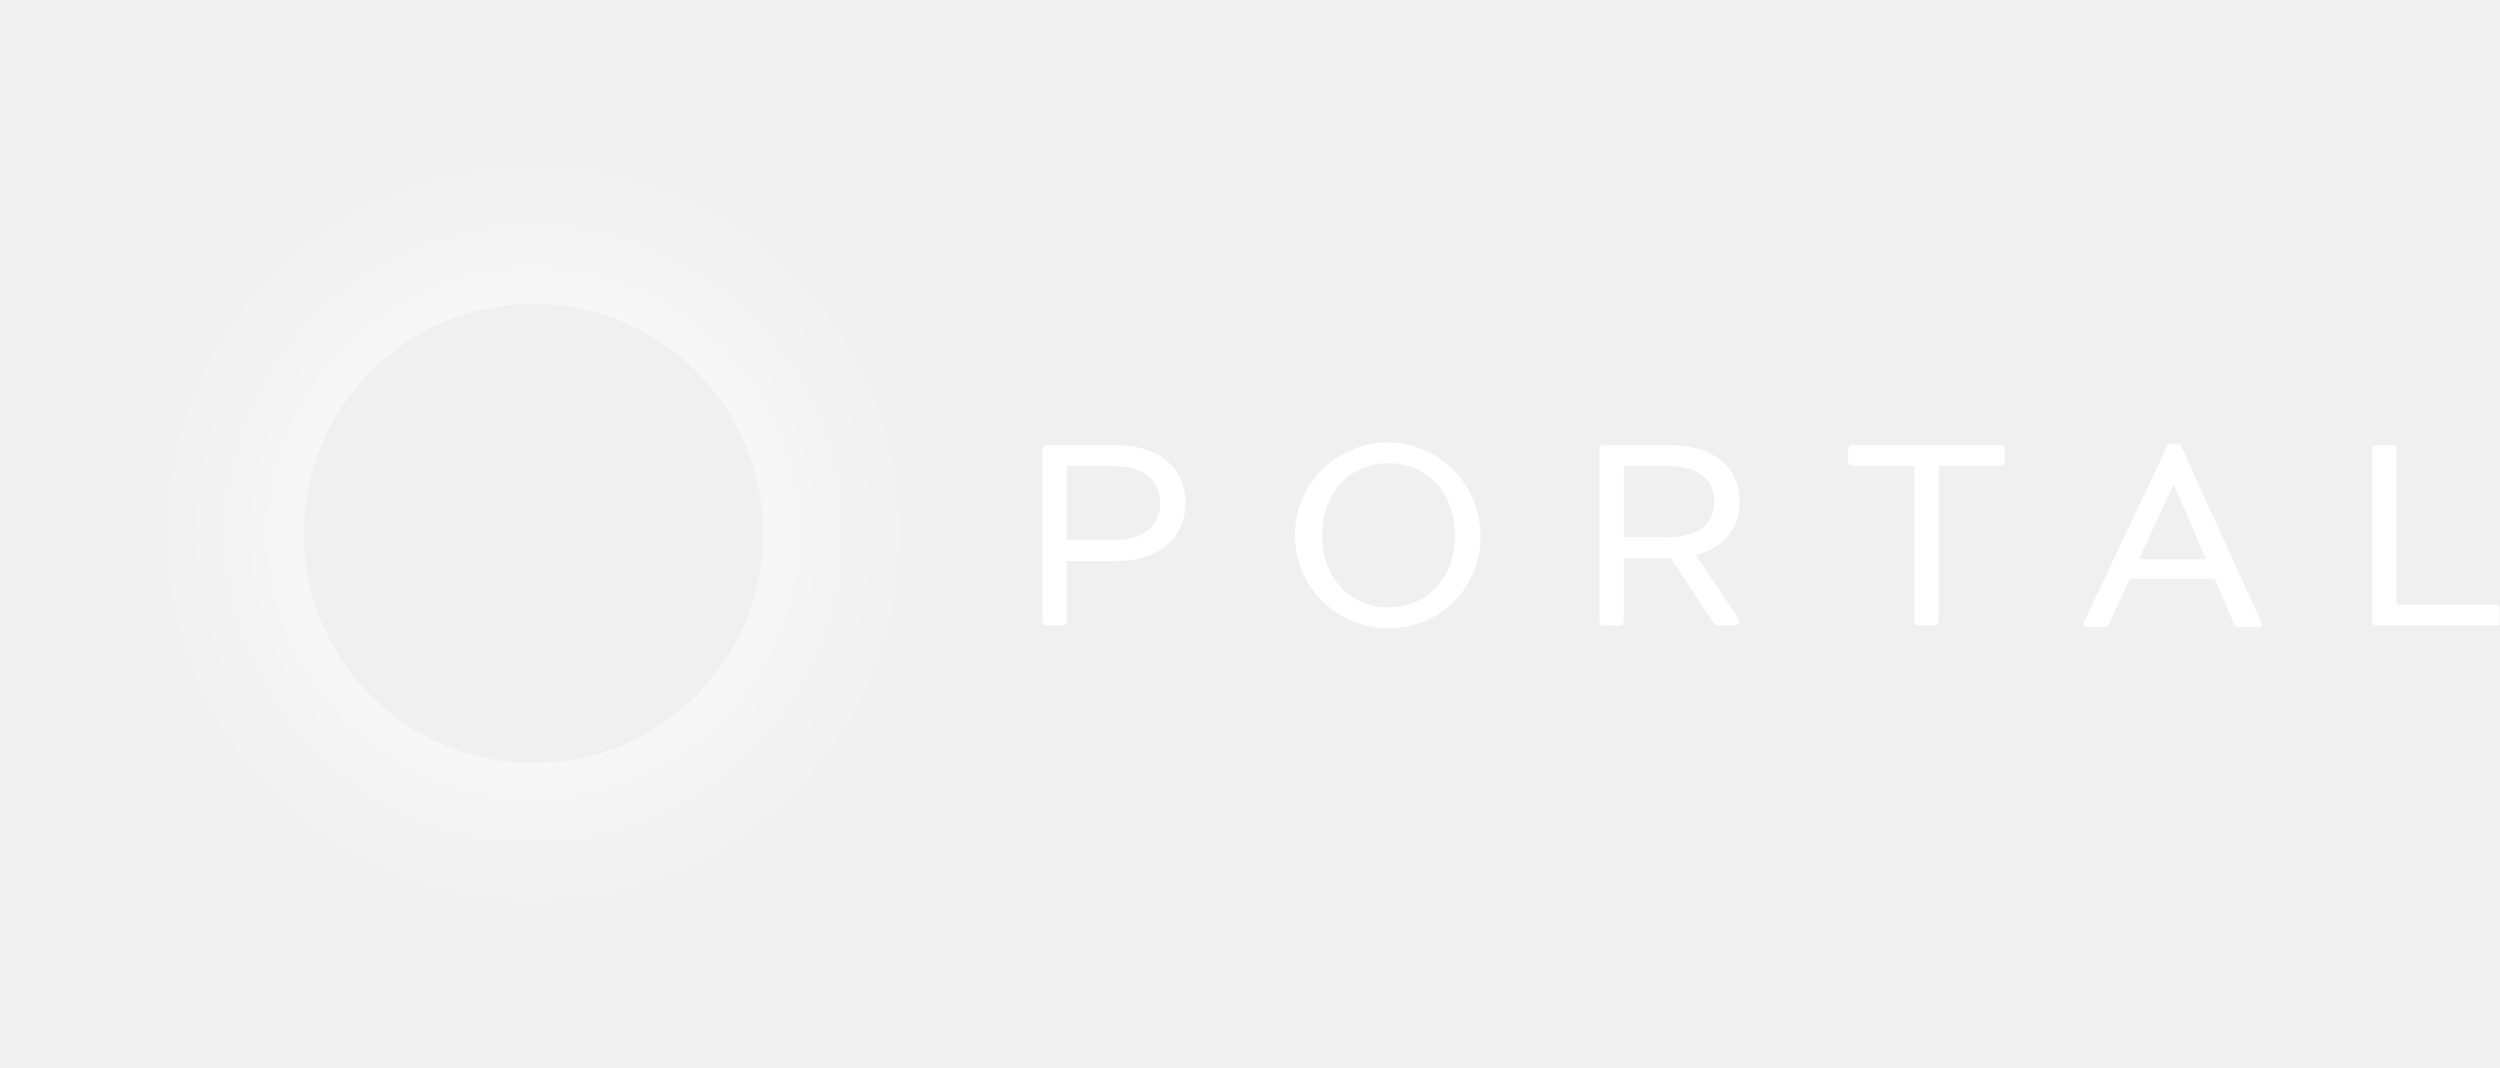
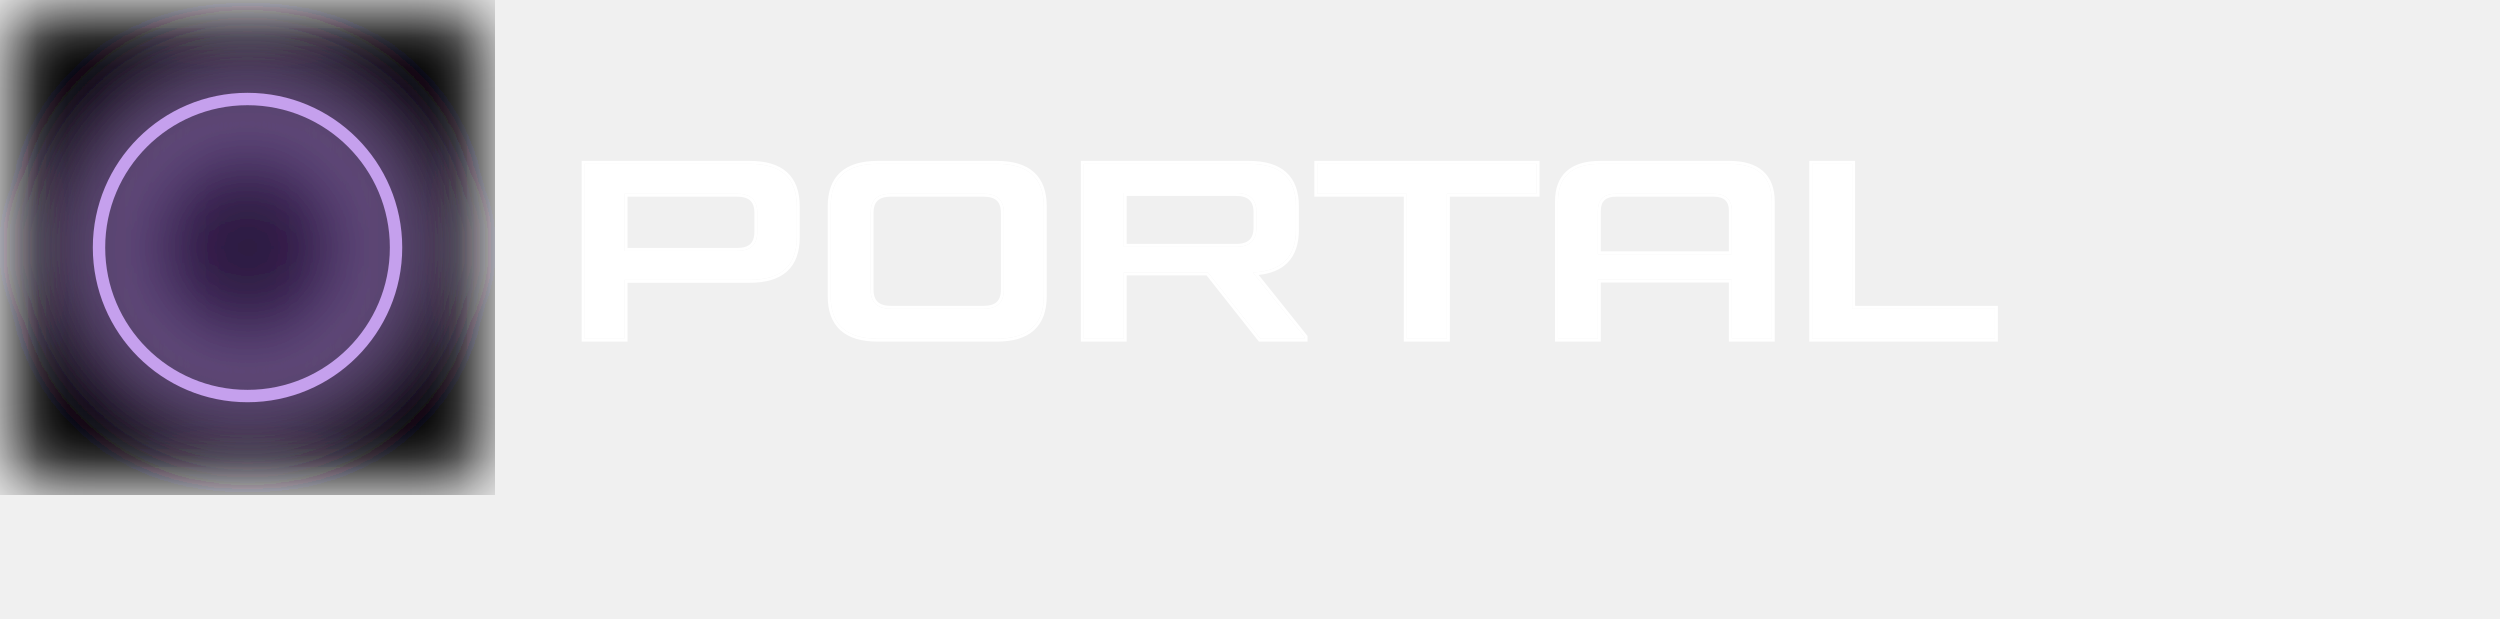
- <svg xmlns="http://www.w3.org/2000/svg" width="1000" height="427" viewBox="0 0 1000 427" fill="none">
-   <path d="M474.231 201.239C474.231 213.996 465.006 224.404 446.336 224.404H426.721V248.691C426.714 249.081 426.556 249.453 426.28 249.729C426.005 250.004 425.632 250.162 425.243 250.168H418.476C418.087 250.162 417.715 250.004 417.439 249.729C417.164 249.453 417.006 249.081 417 248.691V179.555C417.006 179.164 417.163 178.792 417.439 178.516C417.714 178.239 418.086 178.081 418.476 178.075H446.339C465.01 178.075 474.234 188.476 474.234 201.239H474.231ZM464.039 201.239C464.039 193.055 459.106 186.351 444.42 186.351H426.731V216.128H444.42C459.104 216.128 464.04 209.451 464.04 201.239" fill="white" />
-   <path d="M592.179 214.119C592.293 218.878 591.468 223.614 589.751 228.054C588.034 232.495 585.46 236.554 582.175 240C578.89 243.445 574.958 246.21 570.604 248.137C566.25 250.063 561.56 251.113 556.8 251.226C556.341 251.236 555.88 251.238 555.421 251.226C548.065 251.298 540.855 249.182 534.704 245.147C528.553 241.113 523.74 235.342 520.876 228.567C518.012 221.792 517.225 214.318 518.616 207.095C520.007 199.872 523.513 193.225 528.689 187.999C533.865 182.772 540.477 179.202 547.686 177.74C554.895 176.278 562.376 176.992 569.179 179.79C575.981 182.588 581.799 187.345 585.893 193.456C589.988 199.567 592.174 206.756 592.174 214.112L592.179 214.119ZM581.979 214.112C581.979 197.037 570.841 185.277 555.419 185.277C539.997 185.277 528.858 197.042 528.858 214.112C528.858 231.182 539.997 242.951 555.421 242.951C570.845 242.951 581.981 231.191 581.981 214.112" fill="white" />
-   <path d="M695.315 247.239C695.548 247.511 695.692 247.847 695.731 248.203C695.77 248.559 695.7 248.918 695.531 249.234C695.362 249.549 695.102 249.807 694.785 249.972C694.467 250.137 694.107 250.203 693.752 250.161H686.807C686.581 250.155 686.359 250.093 686.163 249.98C685.967 249.868 685.802 249.708 685.683 249.515L668.252 223.219H649.516V248.688C649.511 249.078 649.353 249.45 649.077 249.725C648.802 250.001 648.43 250.158 648.04 250.163H641.264C640.874 250.157 640.502 250 640.226 249.725C639.951 249.449 639.793 249.078 639.787 248.688V179.548C639.794 179.158 639.951 178.787 640.227 178.511C640.502 178.236 640.874 178.078 641.264 178.071H667.942C686.617 178.071 695.837 187.881 695.837 200.646C695.837 210.778 690.054 219.053 678.318 222.035L695.315 247.239ZM666.024 214.939C680.708 214.939 685.64 208.853 685.64 200.639C685.64 192.454 680.708 186.336 666.024 186.336H649.525V214.939H666.024Z" fill="white" />
-   <path d="M801.912 179.553V184.87C801.907 185.255 801.754 185.624 801.484 185.9C801.214 186.175 800.848 186.335 800.462 186.346H775.459V248.691C775.453 249.081 775.295 249.453 775.019 249.729C774.743 250.004 774.371 250.162 773.981 250.168H767.218C766.828 250.162 766.455 250.005 766.179 249.729C765.903 249.454 765.745 249.081 765.738 248.691V186.346H740.75C740.36 186.341 739.987 186.184 739.71 185.909C739.434 185.633 739.276 185.26 739.271 184.87V179.553C739.277 179.163 739.435 178.79 739.711 178.515C739.988 178.239 740.36 178.082 740.75 178.076H800.466C800.851 178.088 801.217 178.248 801.487 178.523C801.757 178.799 801.91 179.167 801.915 179.553" fill="white" />
-   <path d="M903.495 250.757H895.37C895.008 250.787 894.646 250.695 894.341 250.497C894.037 250.299 893.806 250.005 893.686 249.662L885.828 231.495H851.968L843.552 249.662C843.42 249.997 843.187 250.282 842.886 250.479C842.584 250.675 842.229 250.773 841.869 250.757H834.659C833.596 250.757 832.977 250.111 833.481 249.014L866.807 178.576C866.936 178.24 867.169 177.953 867.471 177.757C867.773 177.56 868.129 177.464 868.489 177.482H870.851C871.211 177.471 871.565 177.57 871.867 177.765C872.168 177.961 872.403 178.244 872.54 178.576L904.594 249.014C905.07 250.108 904.567 250.757 903.502 250.757H903.495ZM882.436 223.694L869.463 193.704L855.576 223.694H882.436Z" fill="white" />
-   <path d="M999.866 243.373V248.69C999.877 248.873 999.852 249.056 999.792 249.229C999.732 249.403 999.639 249.562 999.517 249.699C999.395 249.836 999.248 249.948 999.083 250.028C998.918 250.108 998.739 250.155 998.556 250.166C998.499 250.17 998.443 250.17 998.386 250.166H950.316C949.927 250.16 949.555 250.002 949.28 249.727C949.005 249.451 948.847 249.079 948.842 248.69V179.553C948.847 179.163 949.005 178.791 949.28 178.516C949.555 178.24 949.927 178.083 950.316 178.076H957.083C957.472 178.082 957.844 178.24 958.12 178.516C958.395 178.791 958.553 179.163 958.559 179.553V241.893H998.391C998.761 241.871 999.124 241.998 999.401 242.244C999.678 242.49 999.846 242.836 999.867 243.206C999.871 243.263 999.871 243.319 999.867 243.376" fill="white" />
-   <path d="M213.373 0C95.572 0 0 95.572 0 213.373C0 331.175 95.572 426.746 213.373 426.746C331.175 426.746 426.746 331.175 426.746 213.373C426.746 95.572 331.175 0 213.373 0ZM213.373 305.269C162.612 305.269 121.477 264.135 121.477 213.373C121.477 162.612 162.612 121.477 213.373 121.477C264.135 121.477 305.269 162.612 305.269 213.373C305.269 264.135 264.135 305.269 213.373 305.269Z" fill="url(#paint0_radial_371_24)" />
+ <svg xmlns="http://www.w3.org/2000/svg" width="202" height="50" fill="none">
+   <g filter="url(#filter0_f_114_7396)">
+     <circle cx="20" cy="20" r="12" stroke="#C5A0ED" strokeWidth="3.198" />
+     <circle cx="20" cy="20" r="9.333" stroke="#8D64BA" strokeWidth="3.198" />
+     <circle cx="20.001" cy="20" r="6.667" stroke="#613D89" strokeWidth="3.198" />
+     <circle cx="20" cy="20" r="4" fill="#301C46" />
+   </g>
+   <circle cx="20" cy="20" r="12" stroke="#C5A0ED" strokeWidth="3.198" />
+   <path d="M146.427 13.238H149.654V24.95H161.192V27.366H146.427V13.238Z" fill="white" />
+   <path d="M129.303 13.238H139.72C142.001 13.238 143.16 14.262 143.16 16.291V27.366H139.933V22.592H129.11V27.366H125.882V16.291C125.882 14.262 127.022 13.238 129.303 13.238ZM129.11 17.026V20.543H139.933V17.026C139.933 16.117 139.43 15.653 138.445 15.653H130.579C129.612 15.653 129.11 16.117 129.11 17.026Z" fill="white" />
+   <path d="M116.909 27.366H113.663V15.653H106.434V13.238H124.157V15.653H116.909V27.366Z" fill="white" />
+   <path d="M87.57 27.366V13.238H100.906C103.457 13.238 104.713 14.378 104.713 16.678V18.572C104.713 20.775 103.553 21.915 101.234 22.012L105.409 27.23V27.366H101.833L97.601 22.012H90.798V27.366H87.57ZM101.524 18.378V17.161C101.524 16.117 100.983 15.595 99.881 15.595H90.798V19.944H99.881C100.983 19.944 101.524 19.422 101.524 18.378Z" fill="white" />
+   <path d="M79.468 15.653H71.988C70.887 15.653 70.346 16.156 70.346 17.2V23.404C70.346 24.428 70.887 24.95 71.988 24.95H79.468C80.569 24.95 81.111 24.447 81.111 23.404V17.2C81.111 16.156 80.569 15.653 79.468 15.653ZM80.531 27.366H70.925C68.374 27.366 67.118 26.225 67.118 23.925V16.678C67.118 14.378 68.374 13.238 70.925 13.238H80.531C83.082 13.238 84.338 14.378 84.338 16.678V23.925C84.338 26.225 83.082 27.366 80.531 27.366Z" fill="white" />
+   <path d="M61.191 18.726V17.2C61.191 16.156 60.65 15.653 59.549 15.653H50.465V20.273H59.549C60.65 20.273 61.191 19.77 61.191 18.726ZM47.238 27.366V13.238H60.573C63.124 13.238 64.38 14.378 64.38 16.678V19.171C64.38 21.471 63.124 22.611 60.573 22.611H50.465V27.366H47.238Z" fill="white" />
+   <path fillRule="evenodd" clipRule="evenodd" d="M146.189 13H149.892V24.712H161.43V27.603H146.189V13ZM149.654 24.95V13.238H146.427V27.366H161.192V24.95H149.654Z" fill="white" />
+   <path fillRule="evenodd" clipRule="evenodd" d="M143.398 27.603H139.695V22.829H129.347V27.603H125.645V16.291C125.645 15.232 125.943 14.395 126.579 13.826C127.21 13.262 128.132 13 129.303 13H139.72C140.891 13 141.818 13.262 142.453 13.826C143.094 14.394 143.398 15.231 143.398 16.291V27.603ZM129.11 22.592H139.933V27.366H143.16V16.291C143.16 14.262 142.001 13.238 139.72 13.238H129.303C127.022 13.238 125.882 14.262 125.882 16.291V27.366H129.11V22.592ZM129.11 20.543V17.026C129.11 16.117 129.612 15.653 130.579 15.653H138.445C139.43 15.653 139.933 16.117 139.933 17.026V20.543H129.11ZM139.695 20.305V17.026C139.695 16.615 139.582 16.344 139.397 16.174C139.208 15.999 138.904 15.891 138.445 15.891H130.579C130.13 15.891 129.83 15.999 129.644 16.173C129.46 16.344 129.347 16.614 129.347 17.026V20.305H139.695Z" fill="white" />
+   <path fillRule="evenodd" clipRule="evenodd" d="M117.147 27.603H113.425V15.891H106.197V13H124.395V15.891H117.147V27.603ZM113.663 15.653V27.366H116.909V15.653H124.157V13.238H106.434V15.653H113.663Z" fill="white" />
+   <path fillRule="evenodd" clipRule="evenodd" d="M87.332 27.603V13H100.906C102.212 13 103.231 13.291 103.925 13.919C104.624 14.551 104.951 15.486 104.951 16.678V18.572C104.951 19.714 104.649 20.62 104.01 21.251C103.457 21.797 102.678 22.11 101.701 22.216L105.646 27.147V27.603H101.718L97.486 22.25H91.035V27.603H87.332ZM90.798 22.012H97.601L101.833 27.366H105.409V27.23L101.234 22.012C101.333 22.008 101.429 22.002 101.524 21.994C103.65 21.816 104.713 20.681 104.713 18.572V16.678C104.713 14.378 103.457 13.238 100.906 13.238H87.57V27.366H90.798V22.012ZM101.286 18.378V17.161C101.286 16.678 101.162 16.36 100.952 16.159C100.739 15.956 100.399 15.833 99.881 15.833H91.035V19.706H99.881C100.399 19.706 100.739 19.584 100.952 19.381C101.162 19.18 101.286 18.861 101.286 18.378ZM90.798 19.944V15.595H99.881C100.983 15.595 101.524 16.117 101.524 17.161V18.378C101.524 19.422 100.983 19.944 99.881 19.944H90.798Z" fill="white" />
+   <path fillRule="evenodd" clipRule="evenodd" d="M79.468 15.891H71.988C71.469 15.891 71.128 16.01 70.916 16.209C70.708 16.404 70.583 16.717 70.583 17.2V23.404C70.583 23.876 70.707 24.189 70.917 24.388C71.13 24.589 71.471 24.712 71.988 24.712H79.468C79.987 24.712 80.328 24.593 80.54 24.395C80.748 24.199 80.873 23.886 80.873 23.404V17.2C80.873 16.717 80.748 16.404 80.54 16.209C80.328 16.01 79.987 15.891 79.468 15.891ZM80.531 27.603H70.925C69.619 27.603 68.6 27.312 67.906 26.684C67.207 26.052 66.88 25.118 66.88 23.925V16.678C66.88 15.486 67.207 14.551 67.906 13.919C68.6 13.291 69.619 13 70.925 13H80.531C81.837 13 82.857 13.291 83.55 13.919C84.249 14.551 84.576 15.486 84.576 16.678V23.925C84.576 25.118 84.249 26.052 83.55 26.684C82.857 27.312 81.837 27.603 80.531 27.603ZM71.988 15.653H79.468C80.569 15.653 81.111 16.156 81.111 17.2V23.404C81.111 24.447 80.569 24.95 79.468 24.95H71.988C70.887 24.95 70.346 24.428 70.346 23.404V17.2C70.346 16.156 70.887 15.653 71.988 15.653ZM70.925 27.366H80.531C83.082 27.366 84.338 26.225 84.338 23.925V16.678C84.338 14.378 83.082 13.238 80.531 13.238H70.925C68.374 13.238 67.118 14.378 67.118 16.678V23.925C67.118 26.225 68.374 27.366 70.925 27.366Z" fill="white" />
+   <path fillRule="evenodd" clipRule="evenodd" d="M47 27.603V13H60.573C61.879 13 62.899 13.291 63.593 13.919C64.291 14.551 64.618 15.486 64.618 16.678V19.171C64.618 20.363 64.291 21.298 63.593 21.93C62.899 22.557 61.879 22.849 60.573 22.849H50.703V27.603H47ZM50.465 22.611H60.573C63.124 22.611 64.38 21.471 64.38 19.171V16.678C64.38 14.378 63.124 13.238 60.573 13.238H47.238V27.366H50.465V22.611ZM60.954 18.726V17.2C60.954 16.717 60.829 16.404 60.621 16.209C60.409 16.01 60.068 15.891 59.549 15.891H50.703V20.035H59.549C60.068 20.035 60.409 19.916 60.621 19.718C60.829 19.522 60.954 19.209 60.954 18.726ZM50.465 20.273V15.653H59.549C60.65 15.653 61.191 16.156 61.191 17.2V18.726C61.191 19.77 60.65 20.273 59.549 20.273H50.465Z" fill="white" />
  <defs>
-     <radialGradient id="paint0_radial_371_24" cx="0" cy="0" r="1" gradientUnits="userSpaceOnUse" gradientTransform="translate(213.353 213.345) scale(178.839)">
-       <stop offset="0.225" stop-color="white" />
-       <stop offset="0.544" stop-color="white" stop-opacity="0.44" />
-       <stop offset="0.686" stop-color="white" stop-opacity="0.23" />
-       <stop offset="0.857" stop-color="white" stop-opacity="0.07" />
-       <stop offset="1" stop-color="white" stop-opacity="0" />
-     </radialGradient>
+     <filter id="filter0_f_114_7396" x="0.005" y="0.004" width="39.989" height="39.99" filterUnits="userSpaceOnUse" colorInterpolationFilters="sRGB">
+       <feFlood floodOpacity="0" result="BackgroundImageFix" />
+       <feBlend mode="normal" in="SourceGraphic" in2="BackgroundImageFix" result="shape" />
+       <feGaussianBlur stdDeviation="3.198" result="effect1_foregroundBlur_114_7396" />
+     </filter>
  </defs>
</svg>
